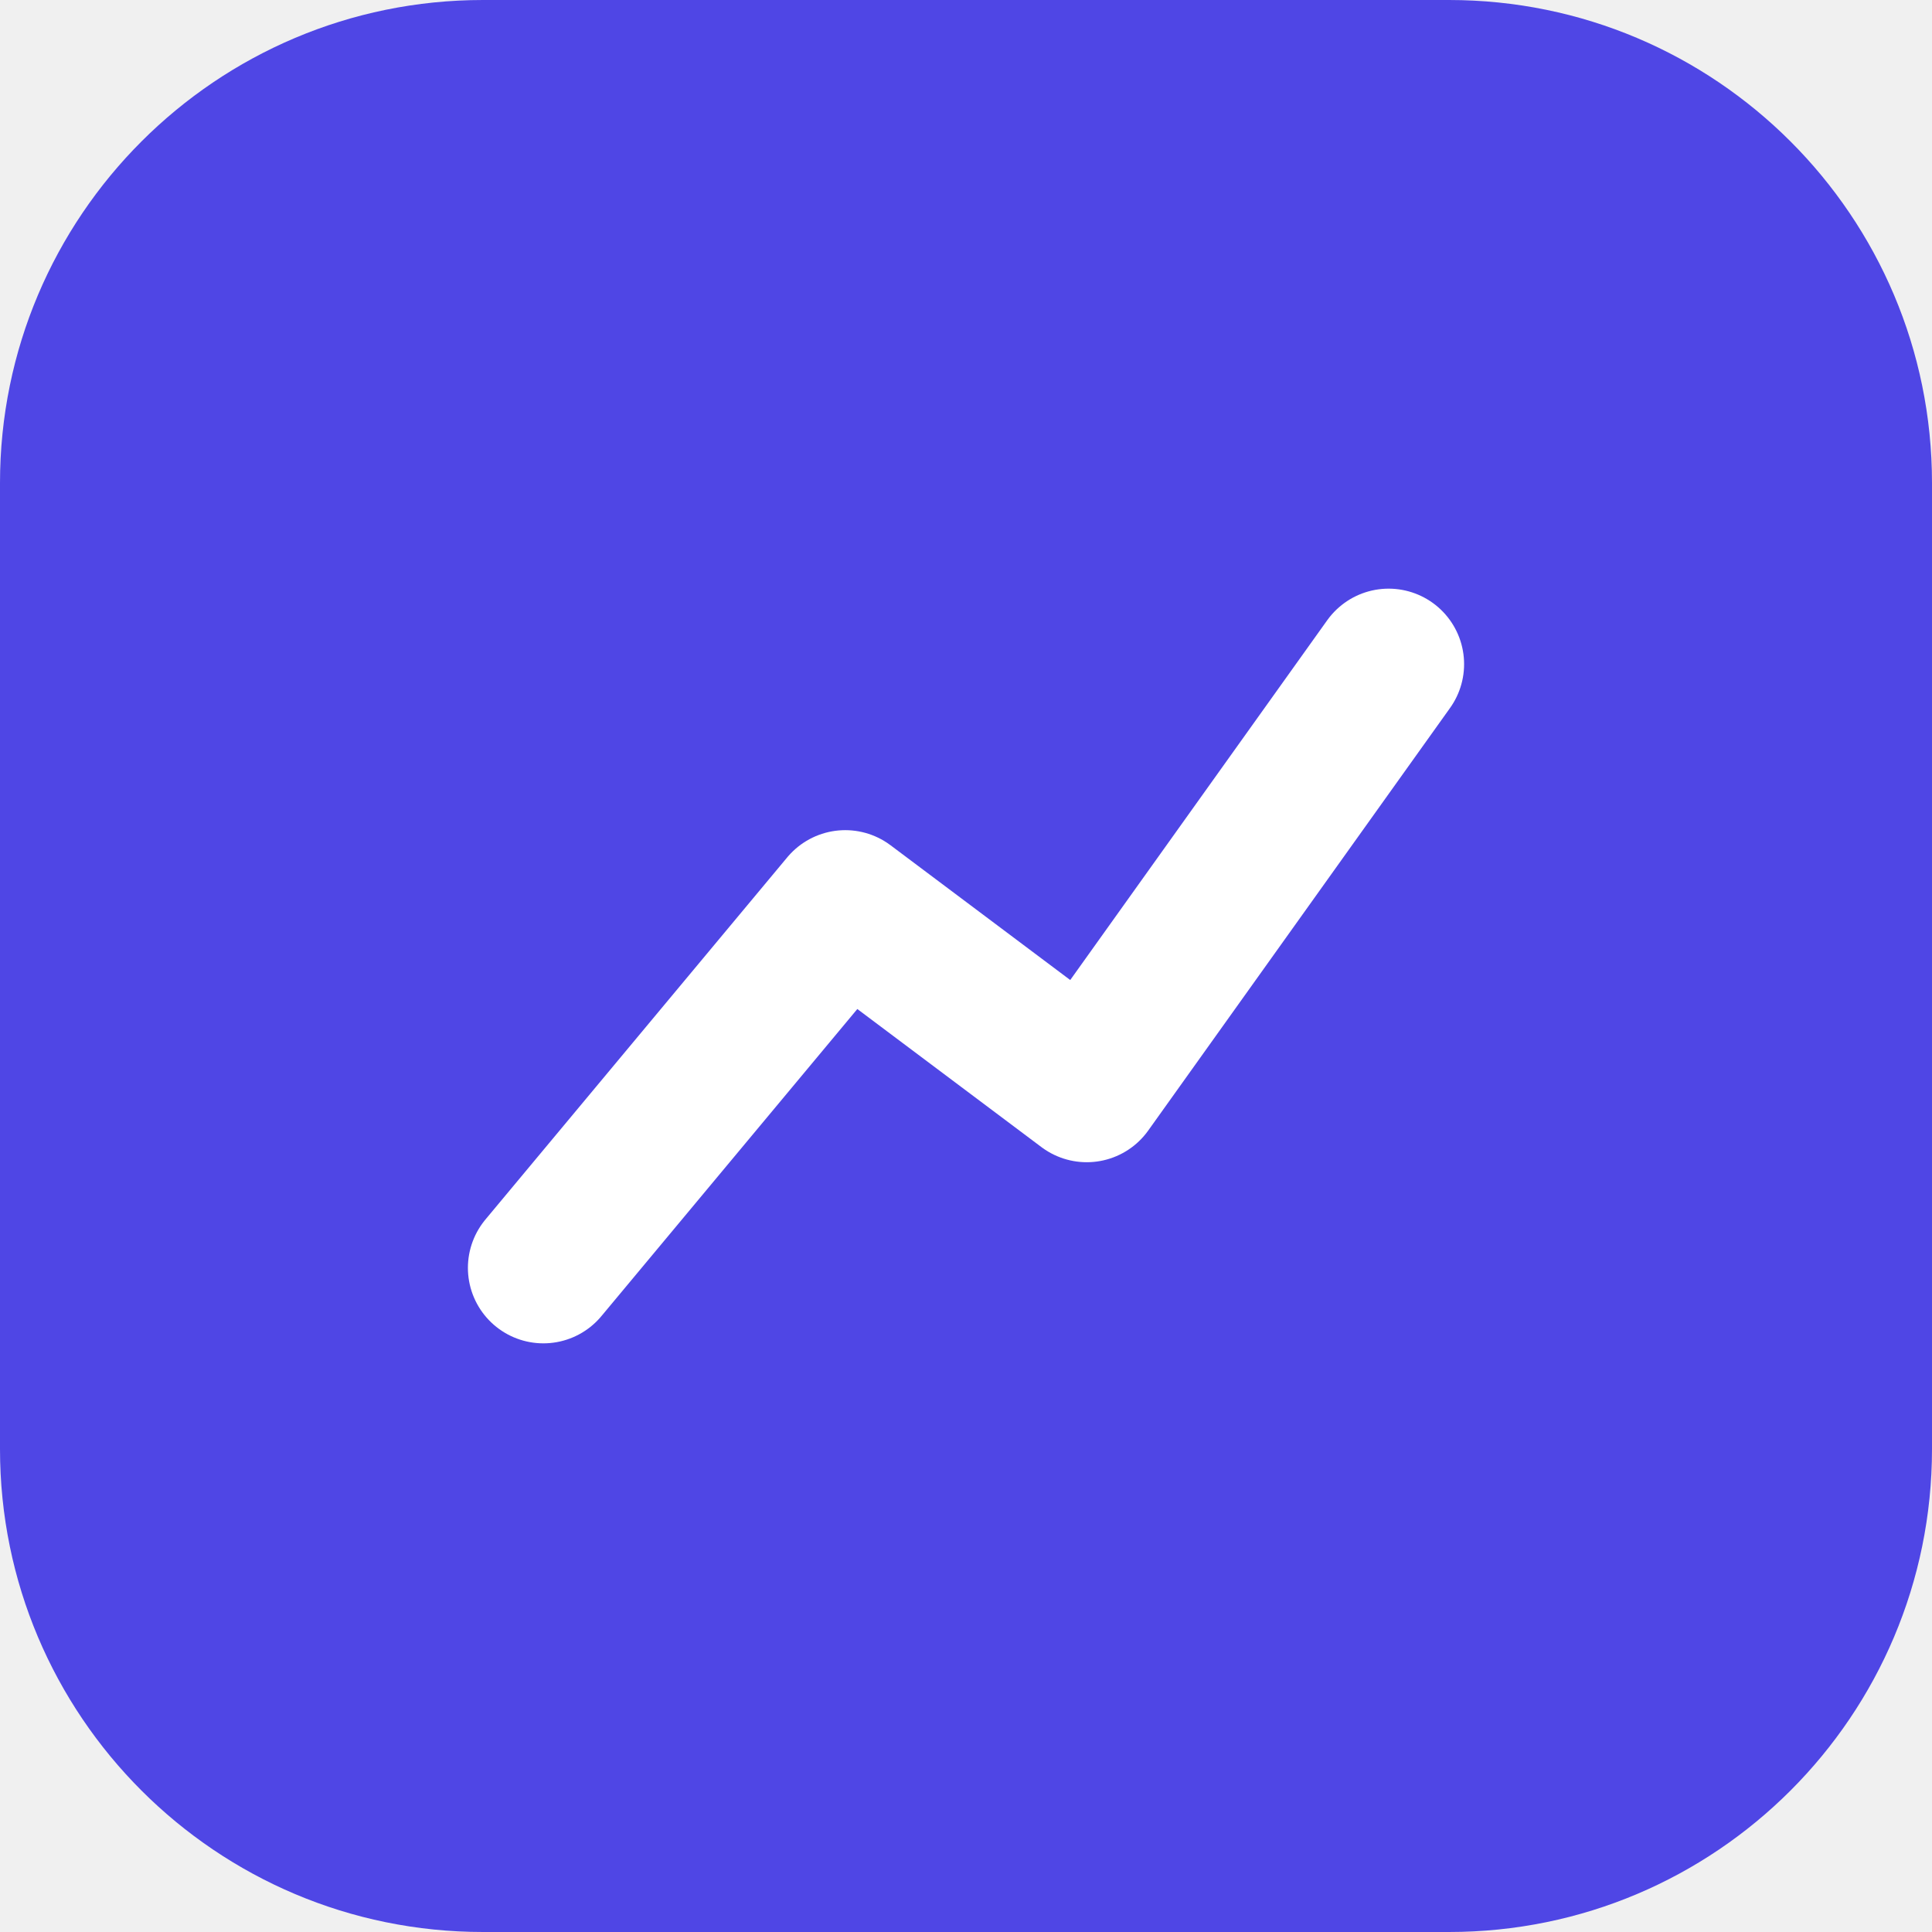
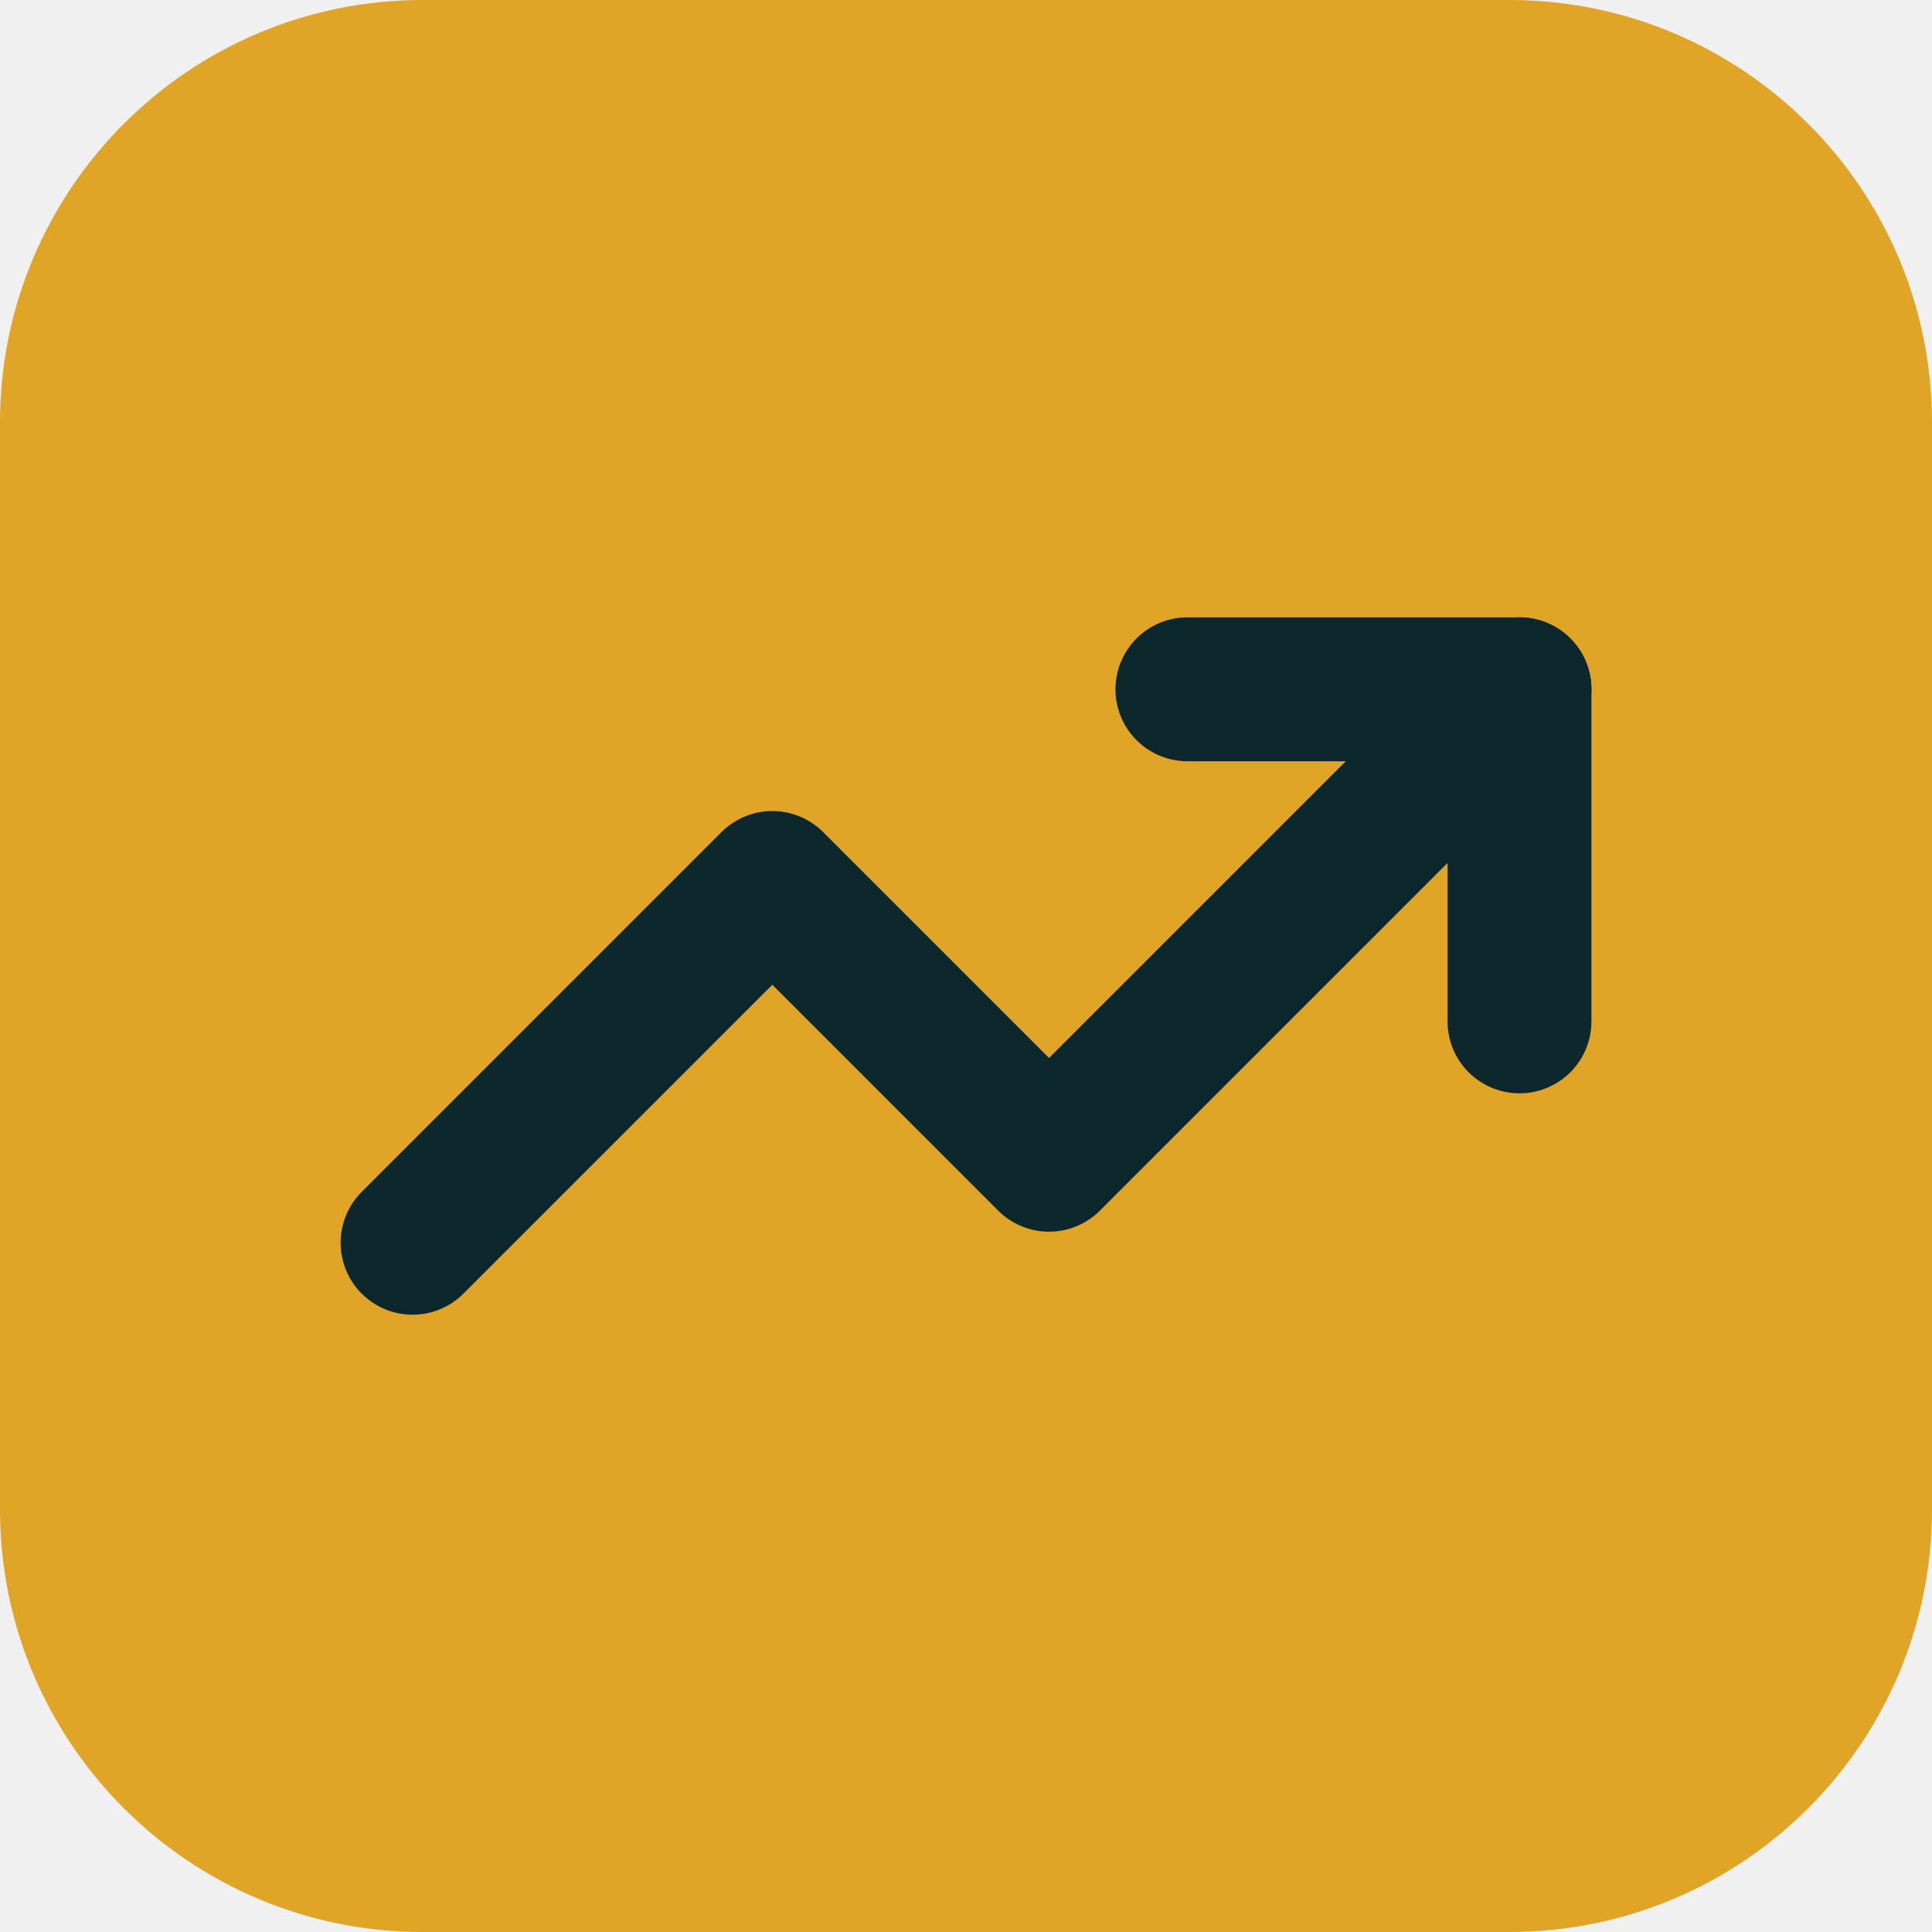
<svg xmlns="http://www.w3.org/2000/svg" viewBox="0 0 32 32">
-   <rect width="32" height="32" rx="8" fill="#4f46e5" />
-   <path d="M9 21l5-6 4 3 5-7" stroke="#fff" stroke-width="2.5" fill="none" stroke-linecap="round" stroke-linejoin="round" />
+   <rect width="32" height="32" rx="7" fill="#e0a526" />
+   <g transform="translate(5 5) scale(0.9167)" fill="none" stroke="#0c282d" stroke-width="2.6" stroke-linecap="round" stroke-linejoin="round">
+     <polyline points="22 7 13.5 15.5 8.5 10.5 2 17" />
+     <polyline points="16 7 22 7 22 13" />
+   </g>
</svg>
